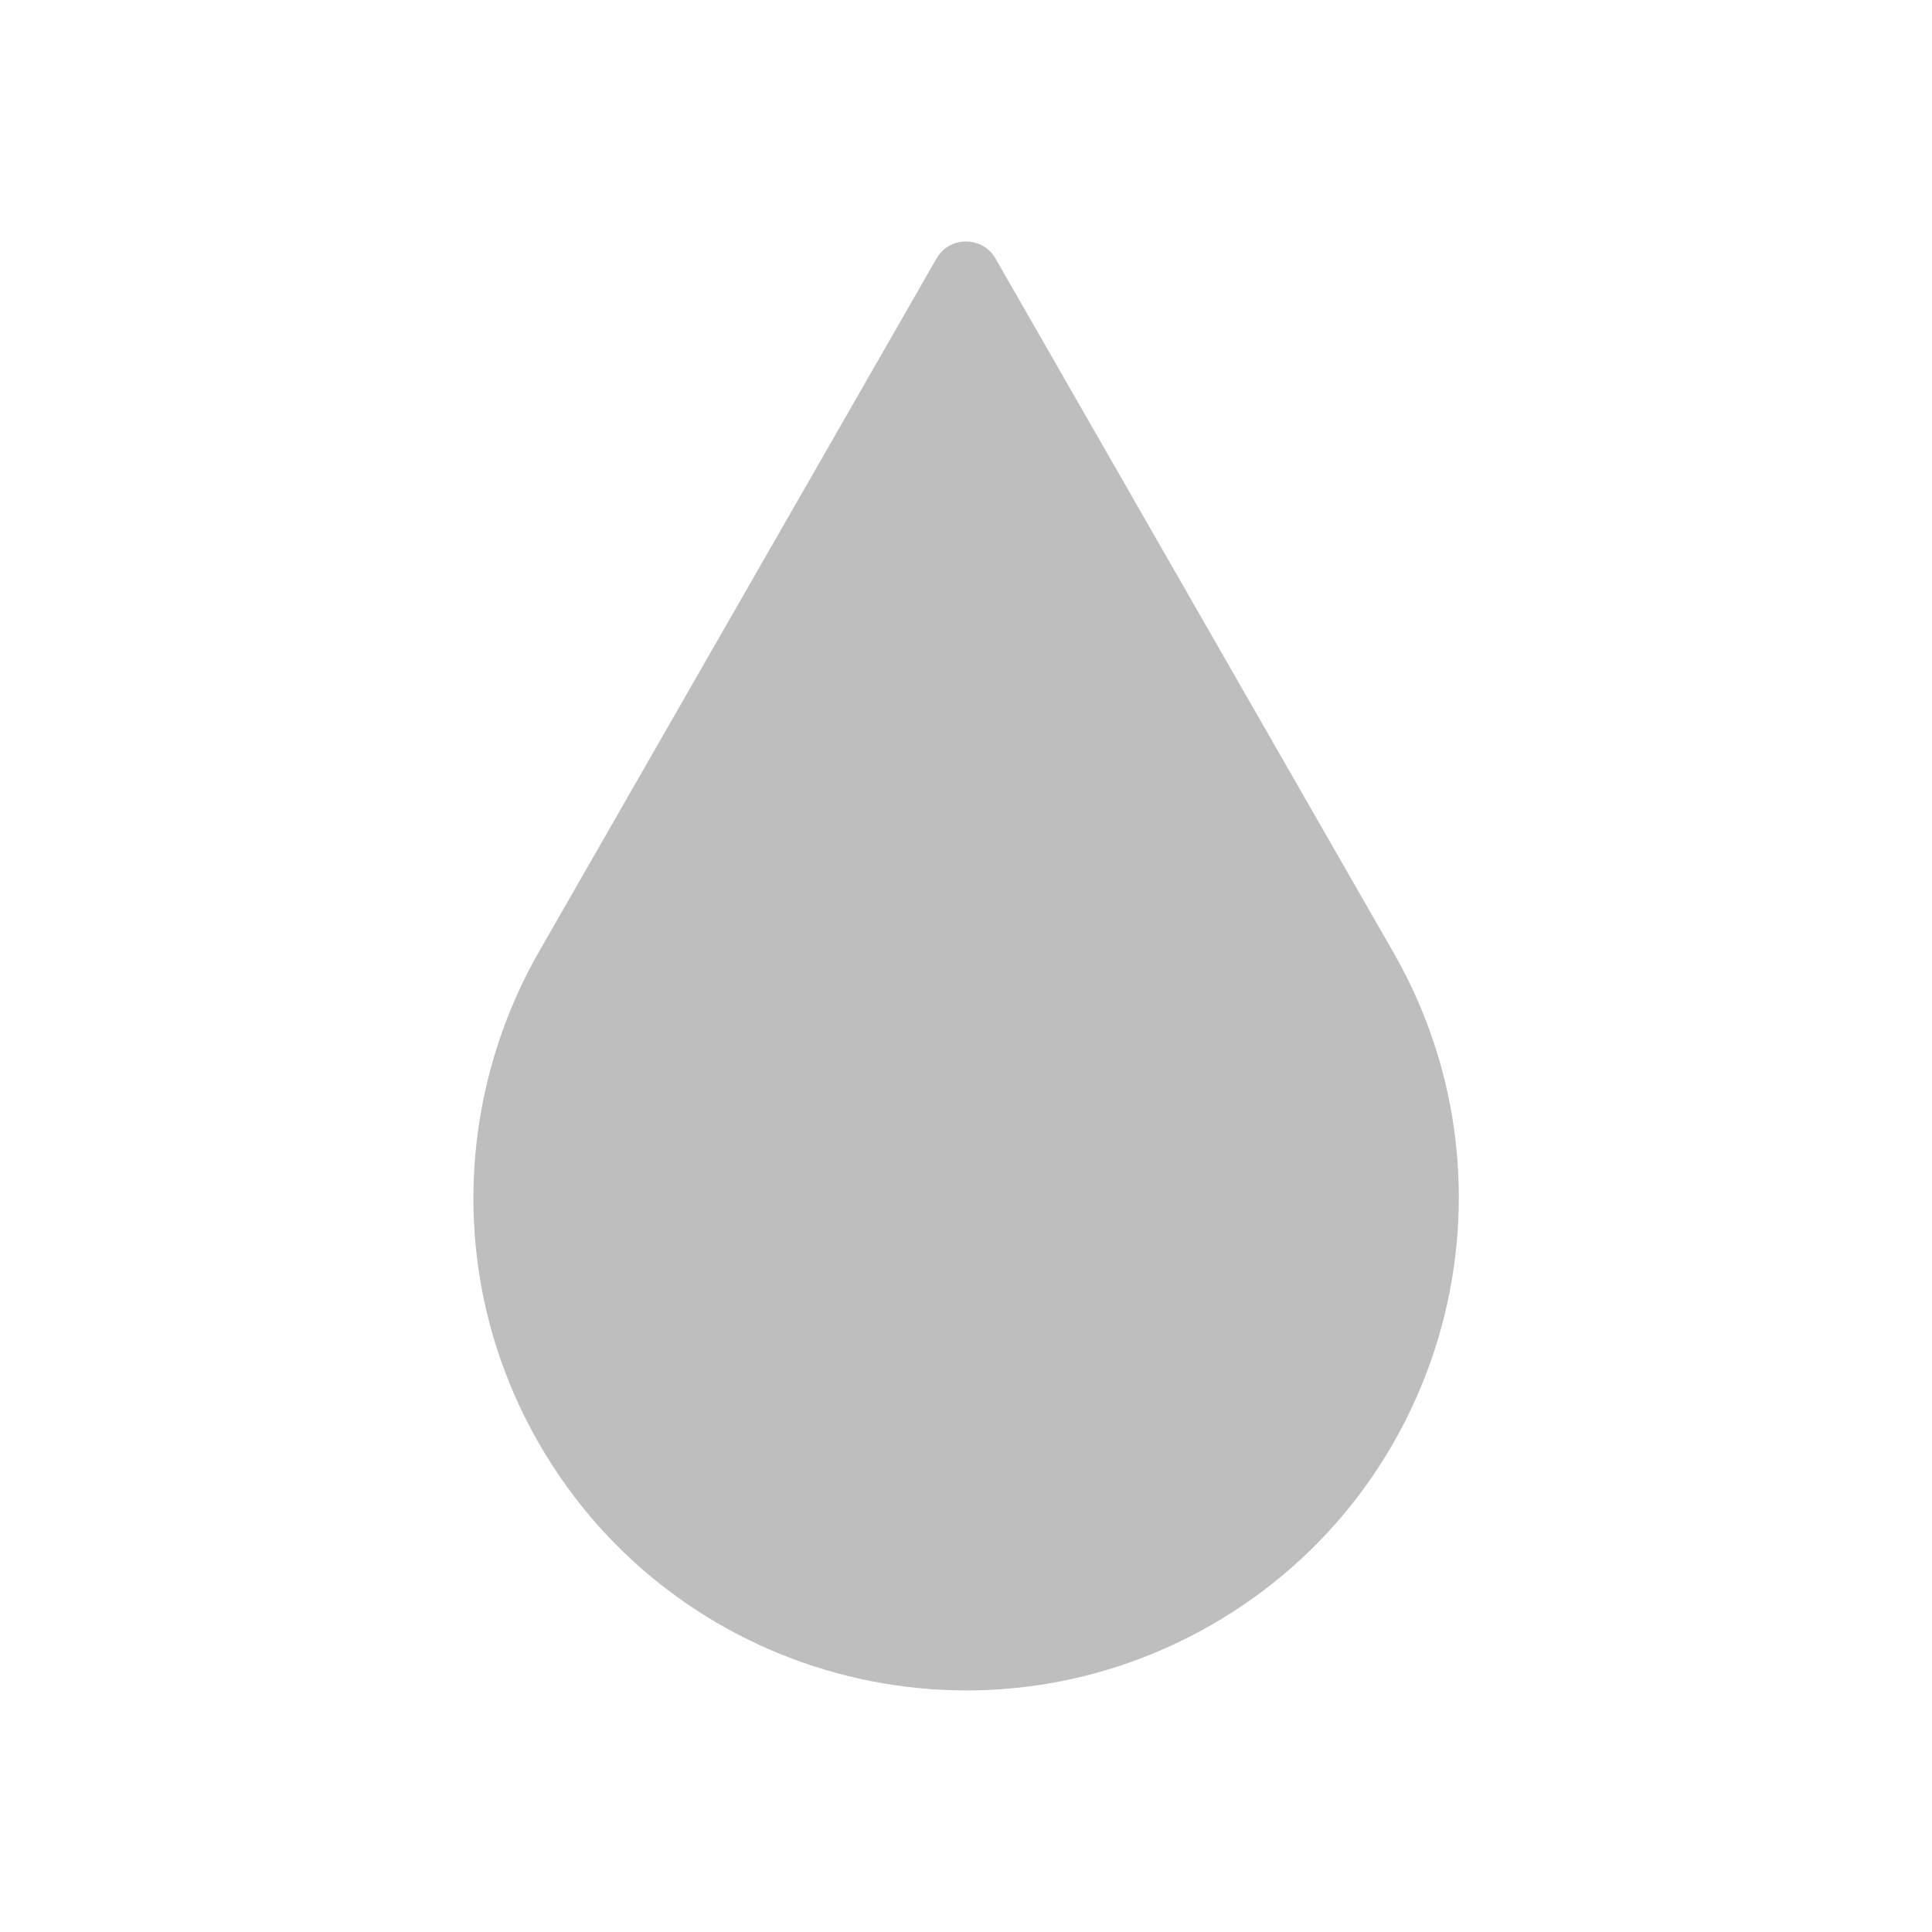
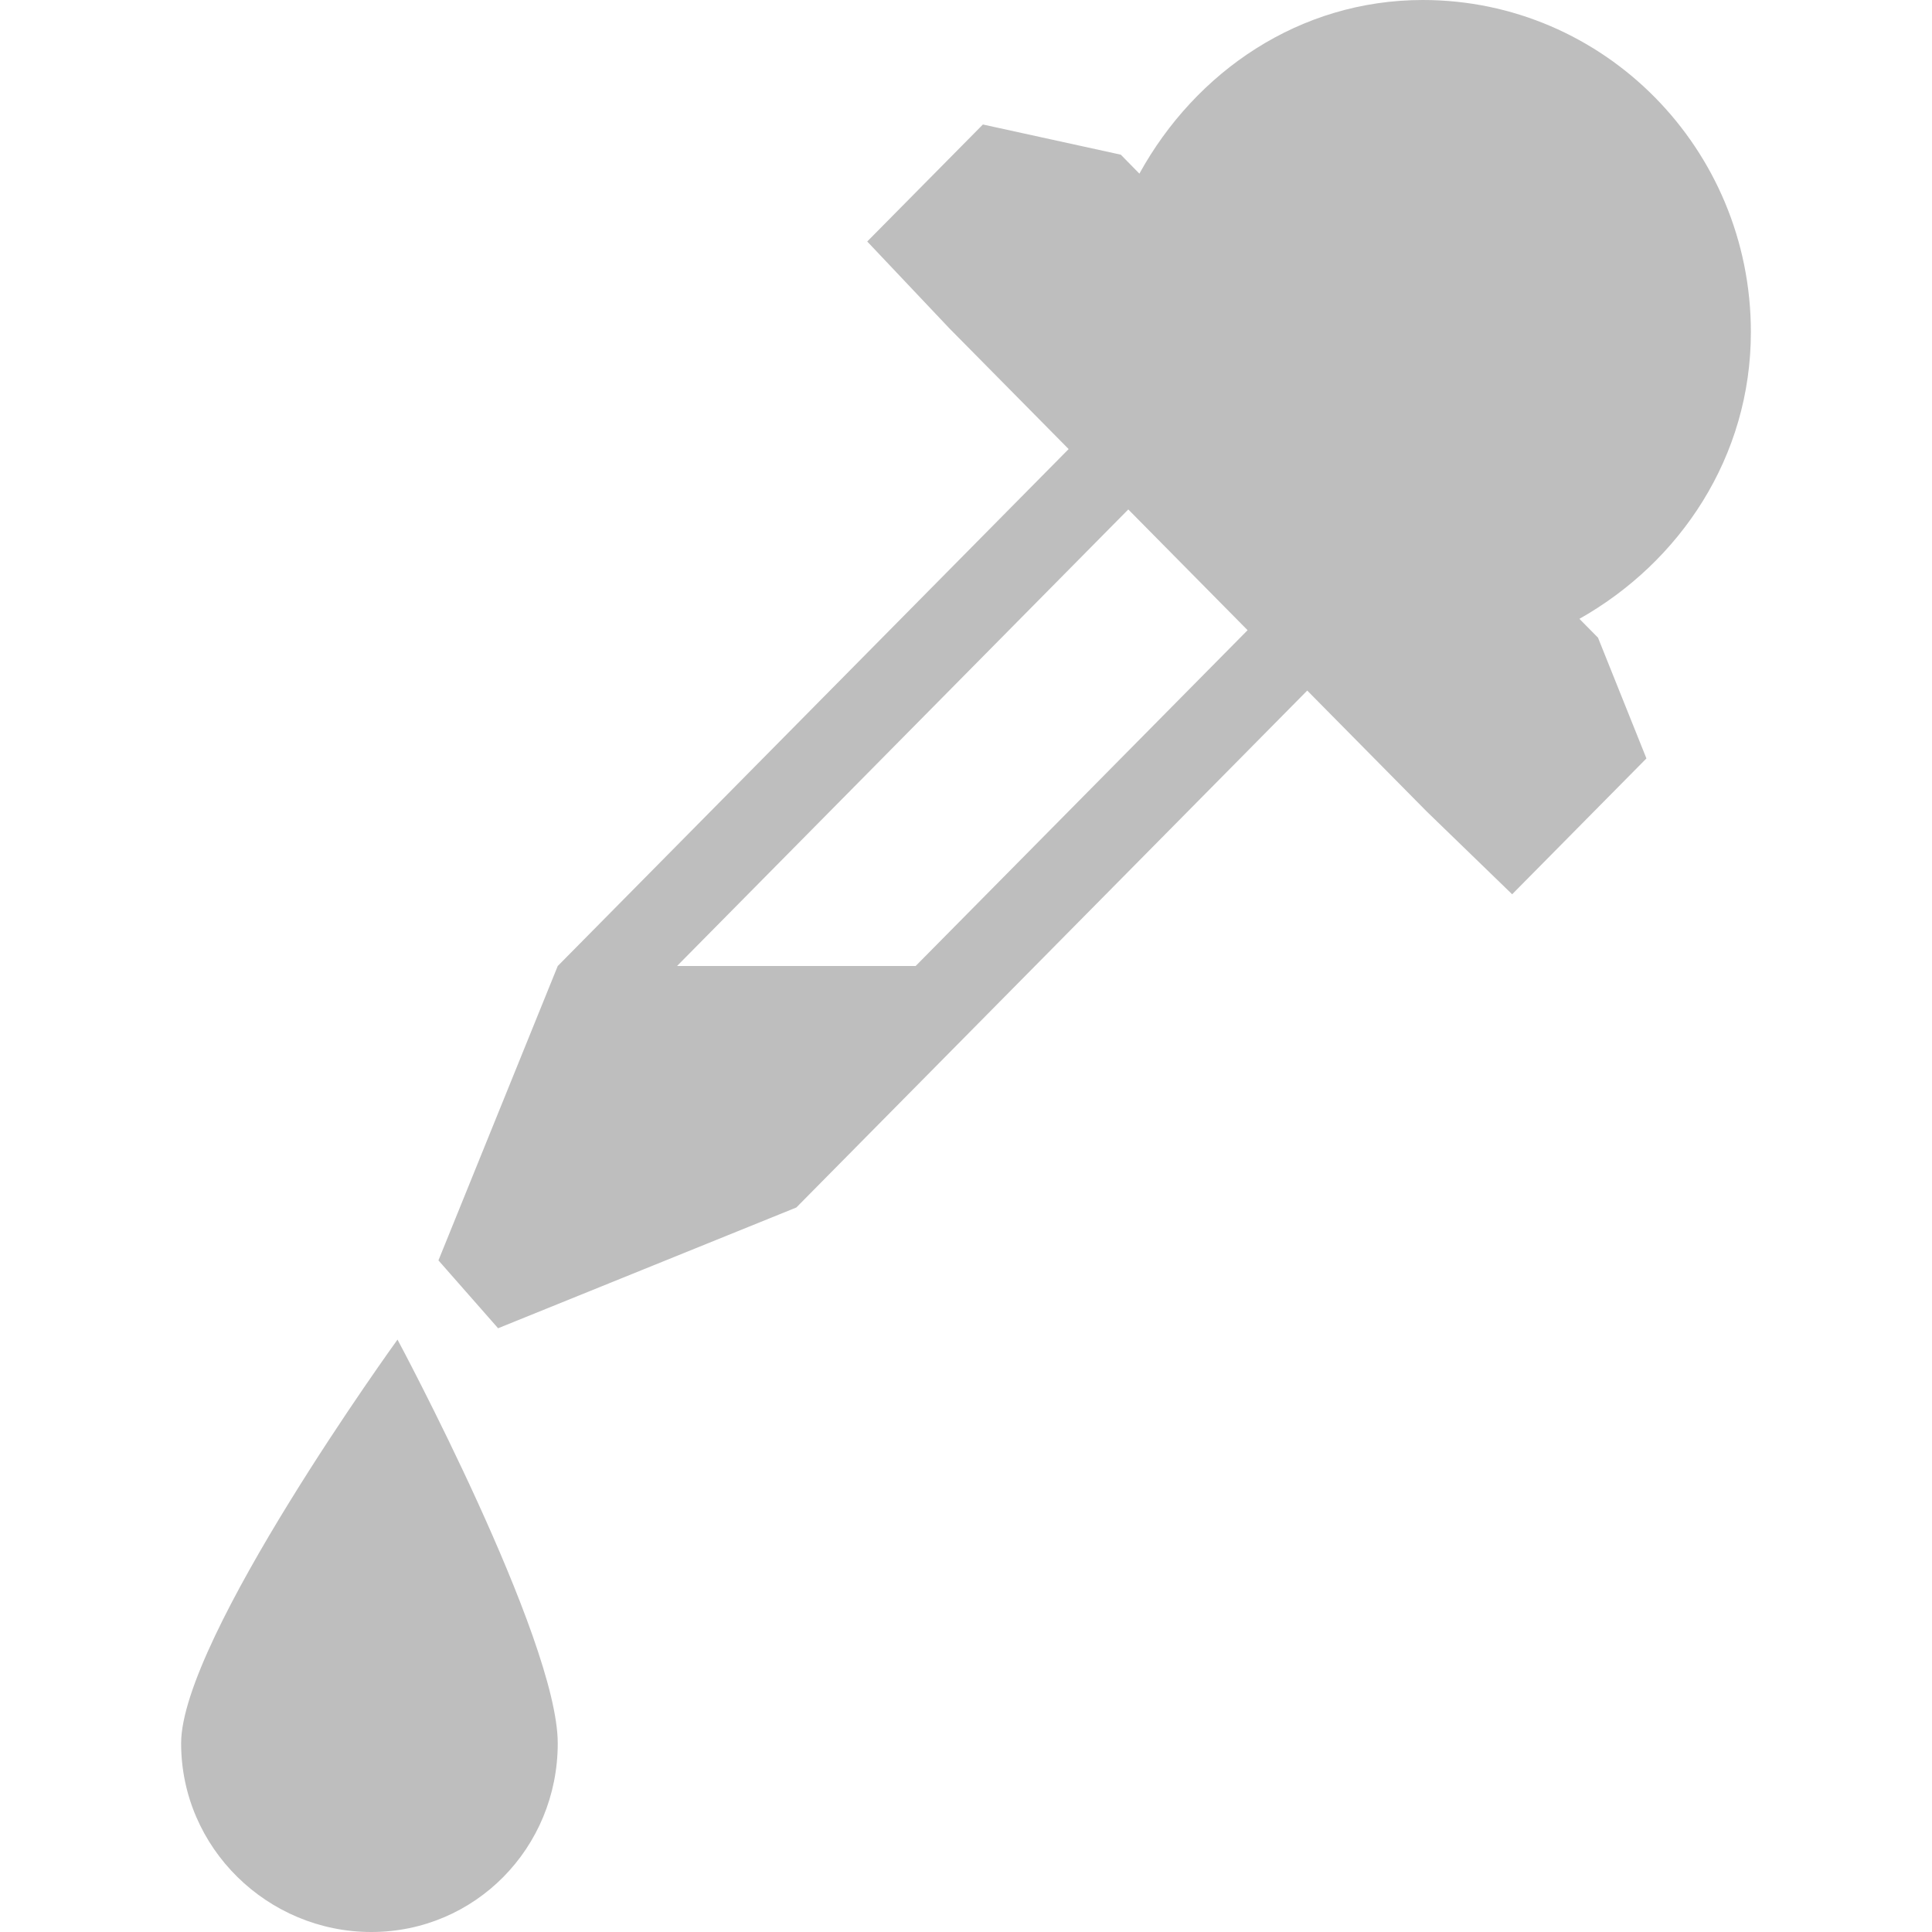
<svg xmlns="http://www.w3.org/2000/svg" version="1.1" viewBox="0 0 16 16">
-   <path d="m7.999 2c-0.096 0-0.19 0.047-0.244 0.142l-3.295 5.746c-0.692 1.215-0.746 2.759 0 4.06 1.121 1.955 3.615 2.631 5.57 1.51 1.955-1.121 2.631-3.615 1.51-5.57l-3.295-5.746c-0.054-0.095-0.15-0.142-0.246-0.142z" fill="#bebebe" />
+   <path d="m11.783 0c-1.022 0-1.882 0.594-2.347 1.438l-0.154-0.157-1.142-0.25-0.958 0.969 0.68 0.719 0.988 1-4.231 4.281-0.988 2.438 0.494 0.562 2.47-1 4.231-4.281 0.988 1 0.709 0.687 1.112-1.125-0.401-1-0.154-0.156c0.833-0.47 1.42-1.341 1.42-2.375a2.717 2.75 0 0 0-2.717-2.75zm-2.439 4.219 0.988 1-2.749 2.781h-1.976zm-6.052 6.875s-1.792 2.476-1.792 3.343c0 0.868 0.717 1.563 1.575 1.563s1.544-0.695 1.544-1.563c0-0.867-1.327-3.343-1.327-3.343z" fill="#bebebe" stroke-width=".994" />
</svg>
